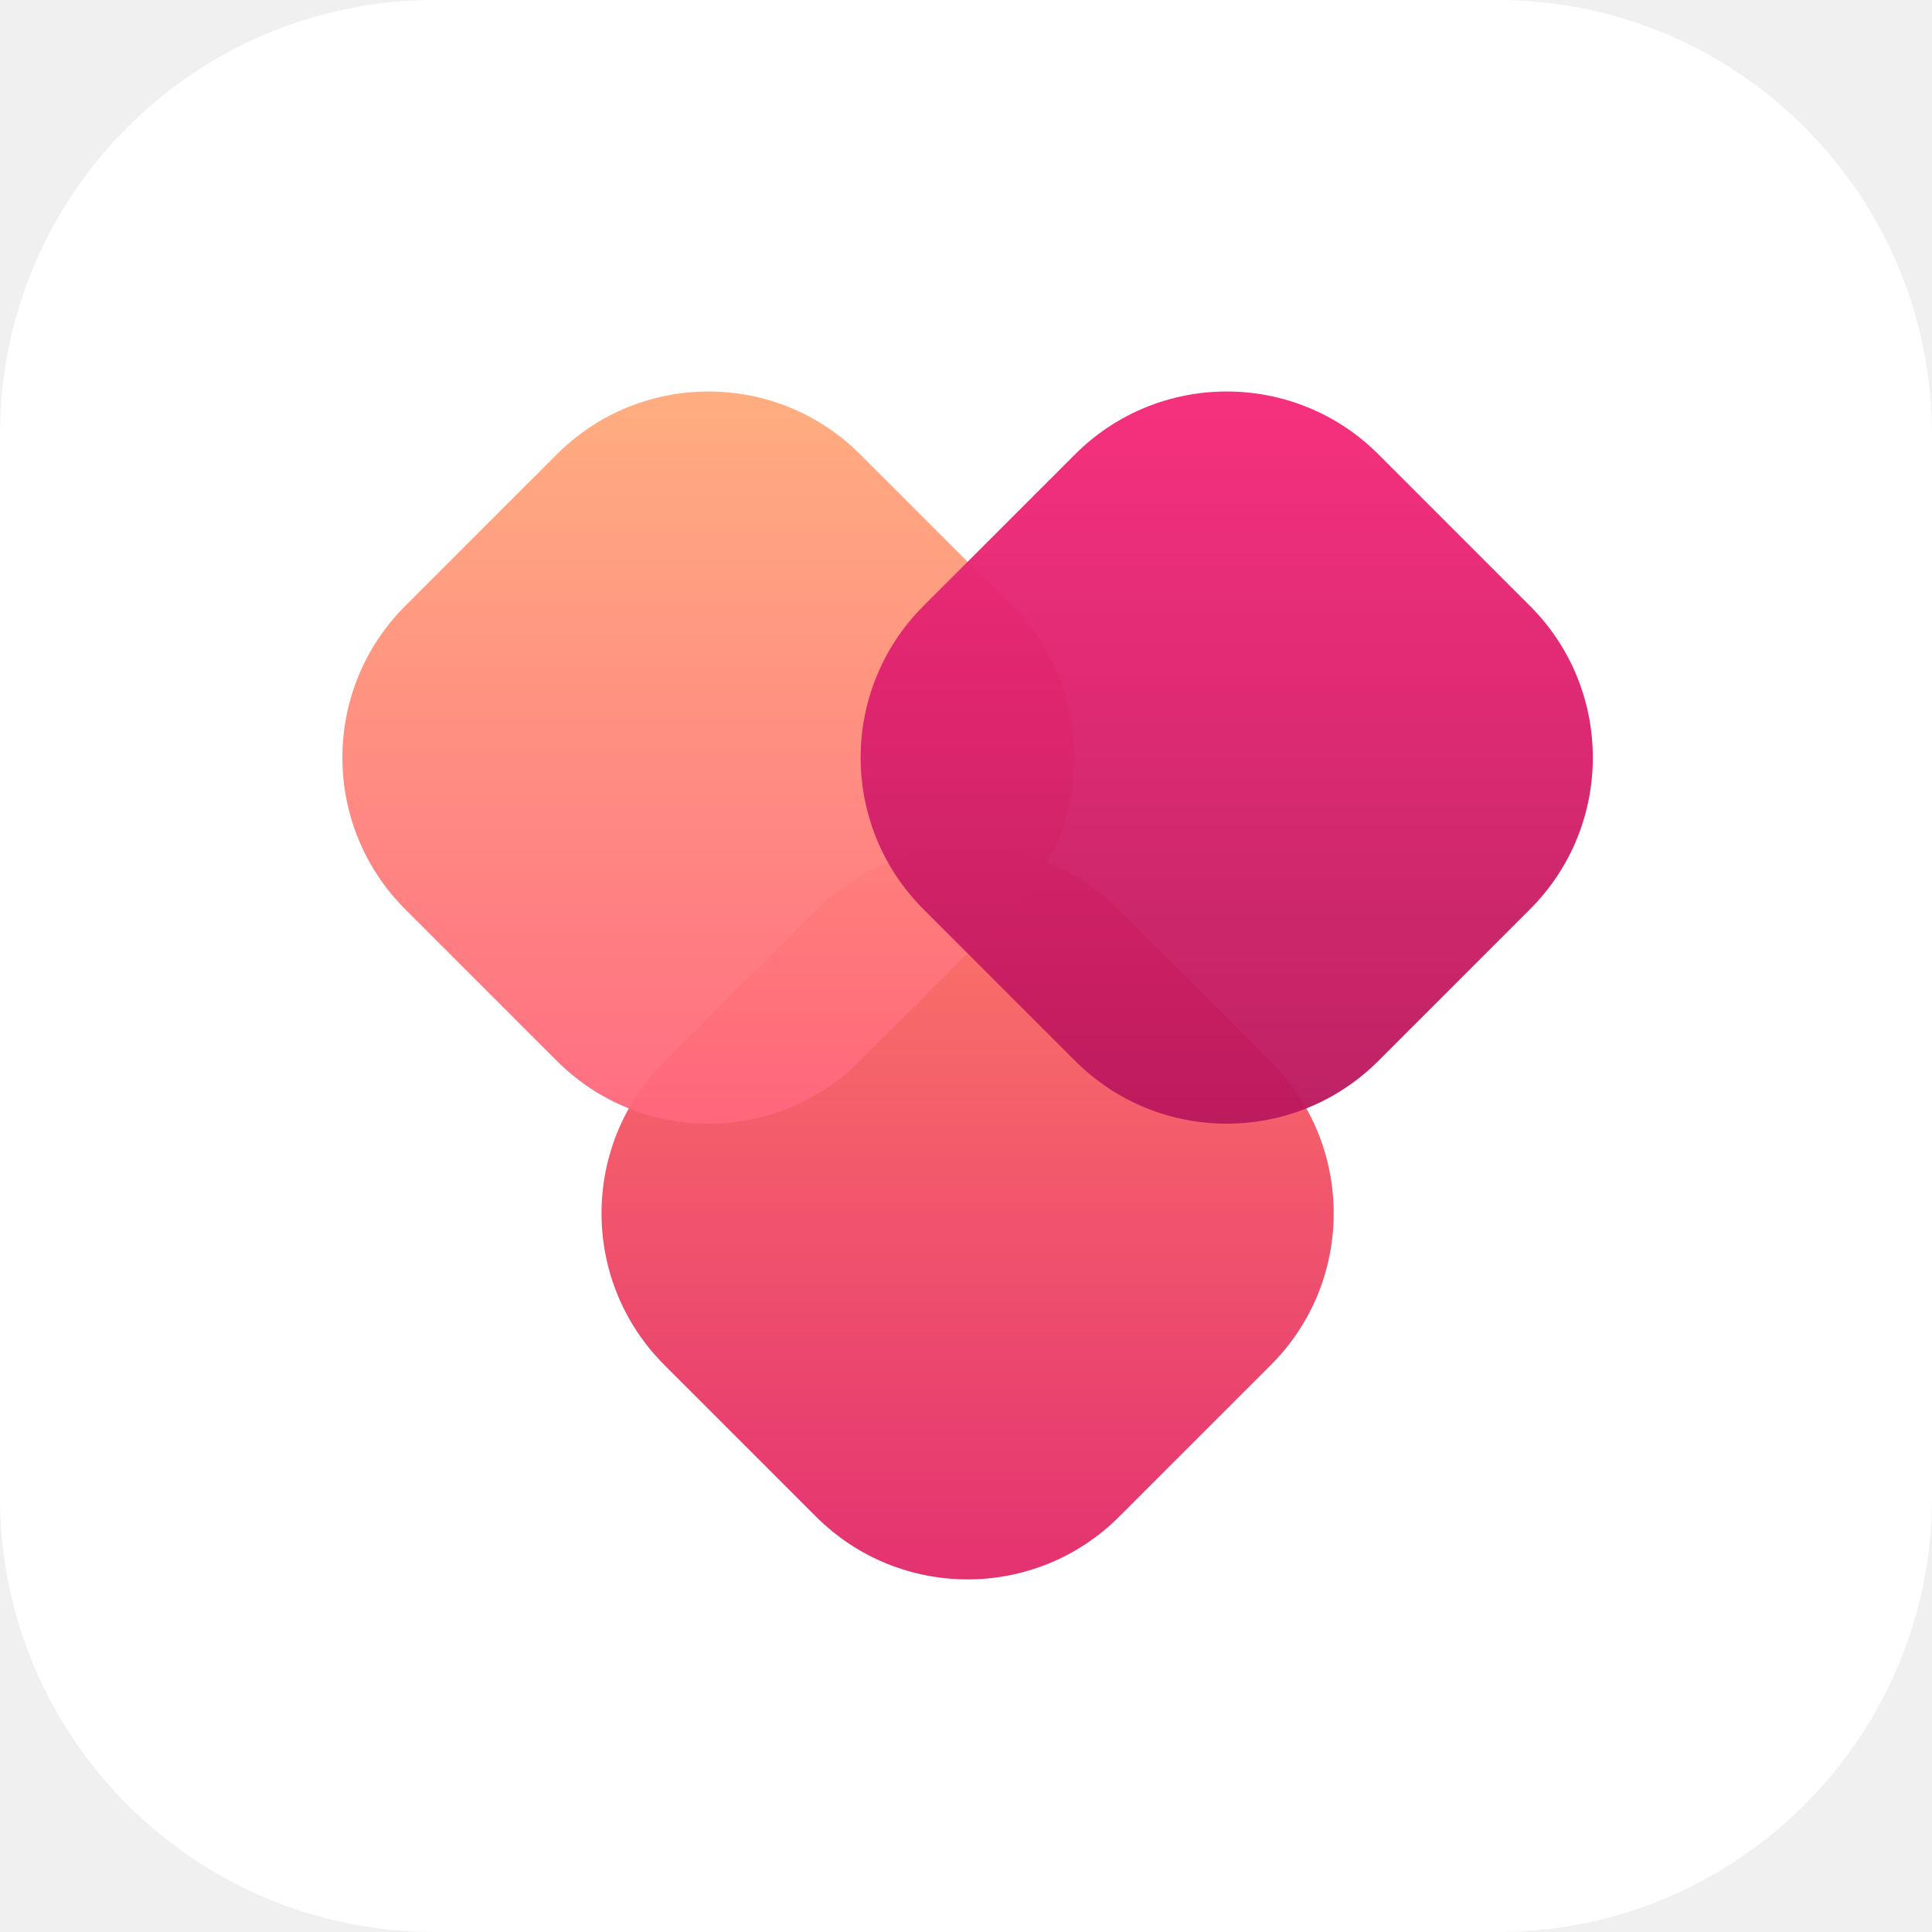
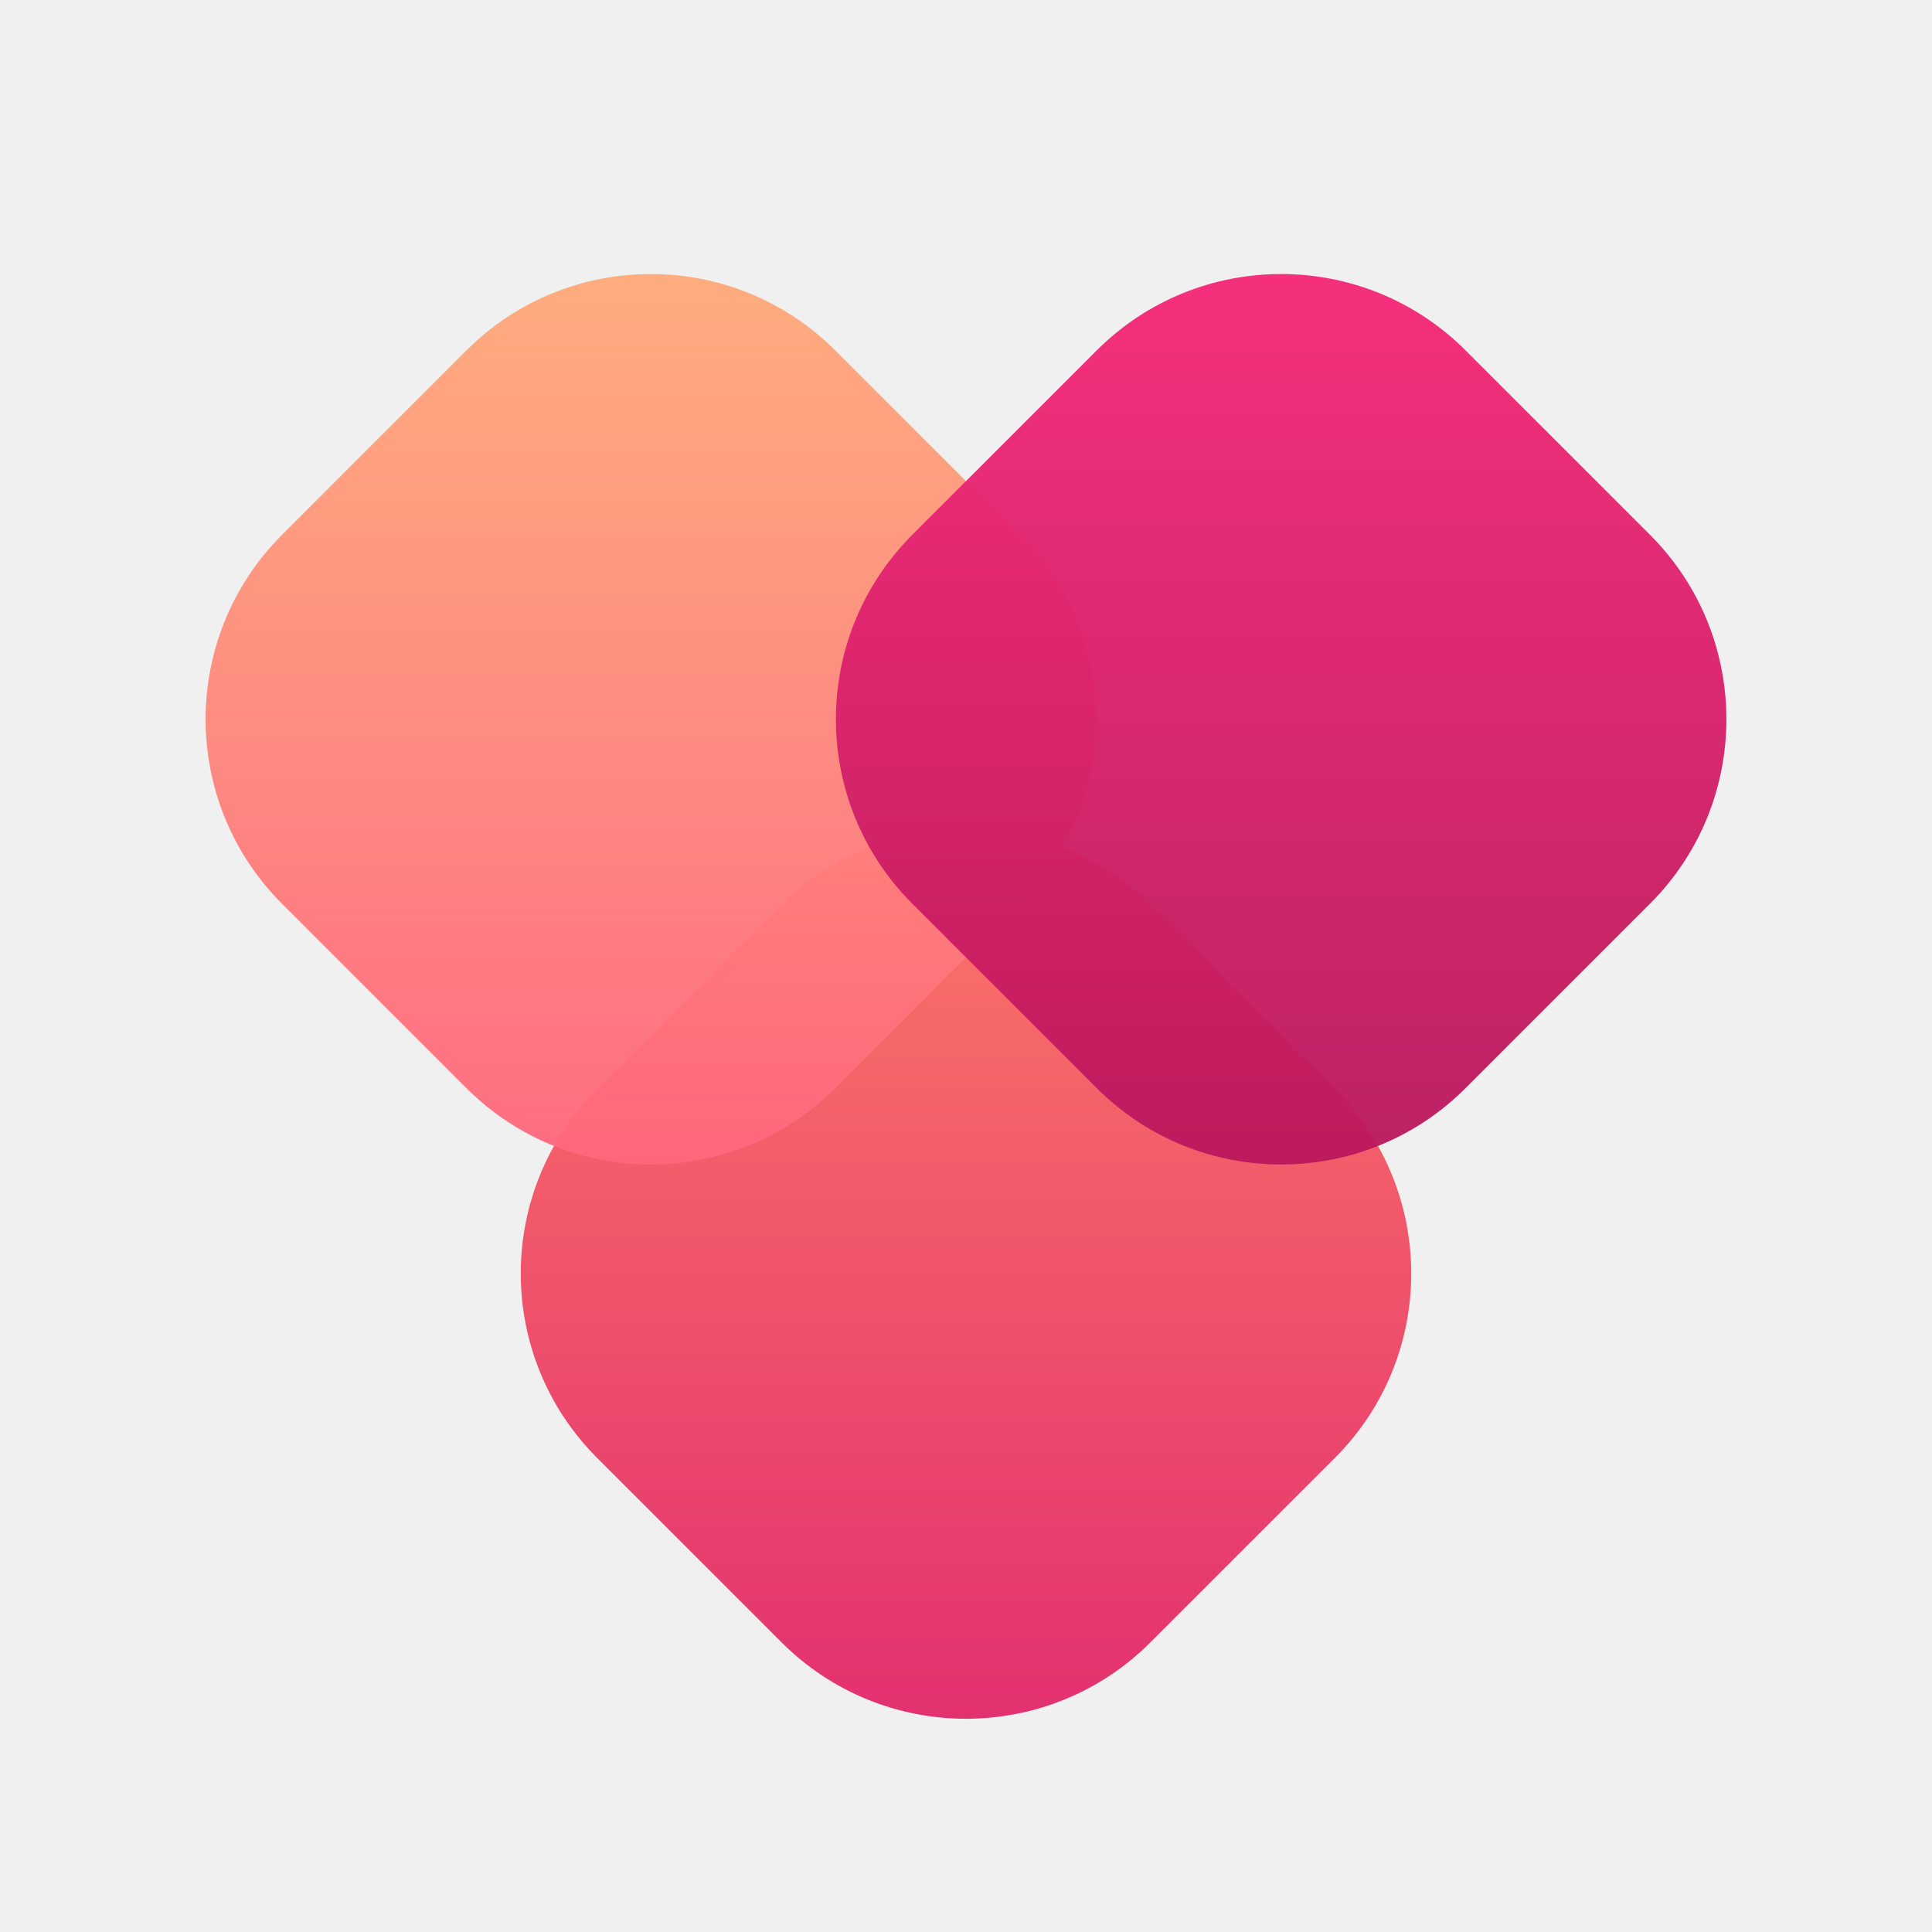
- <svg xmlns="http://www.w3.org/2000/svg" viewBox="0 0 240 240" width="240" height="240" style="isolation:isolate">
+ <svg xmlns="http://www.w3.org/2000/svg" viewBox="0 0 240 240" width="256" height="256" style="isolation:isolate">
  <defs>
-     <linearGradient id="d0" x1="0" y1="0" x2="1" y2="1">
+     <linearGradient id="a" x1="0" y1="0" x2="1" y2="1">
      <stop offset="0" stop-color="#ffb27a" />
      <stop offset="1" stop-color="#ff5e7d" />
    </linearGradient>
-     <linearGradient id="d1" x1="0" y1="0" x2="1" y2="1">
+     <linearGradient id="b" x1="0" y1="0" x2="1" y2="1">
      <stop offset="0" stop-color="#ff7a5f" />
      <stop offset="1" stop-color="#e01f6b" />
    </linearGradient>
-     <linearGradient id="d2" x1="0" y1="0" x2="1" y2="1">
+     <linearGradient id="c" x1="0" y1="0" x2="1" y2="1">
      <stop offset="0" stop-color="#fd297b" />
      <stop offset="1" stop-color="#b21559" />
    </linearGradient>
  </defs>
-   <rect width="240" height="240" rx="54" fill="#ffffff" />
-   <g transform="translate(-13 -18) scale(1.11)">
+   <g transform="translate(-42 -47) scale(1.35)">
    <g style="mix-blend-mode:multiply">
-       <rect x="84" y="116" width="72" height="72" rx="24" transform="rotate(45 120 152)" fill="url(#d1)" opacity=".95" />
-       <rect x="55" y="65" width="72" height="72" rx="24" transform="rotate(45 91 101)" fill="url(#d0)" opacity=".95" />
-       <rect x="113" y="65" width="72" height="72" rx="24" transform="rotate(45 149 101)" fill="url(#d2)" opacity=".95" />
+       <rect x="84" y="116" width="72" height="72" rx="24" transform="rotate(45 120 152)" fill="url(#b)" opacity=".95" />
+       <rect x="55" y="65" width="72" height="72" rx="24" transform="rotate(45 91 101)" fill="url(#a)" opacity=".95" />
+       <rect x="113" y="65" width="72" height="72" rx="24" transform="rotate(45 149 101)" fill="url(#c)" opacity=".95" />
    </g>
  </g>
</svg>
